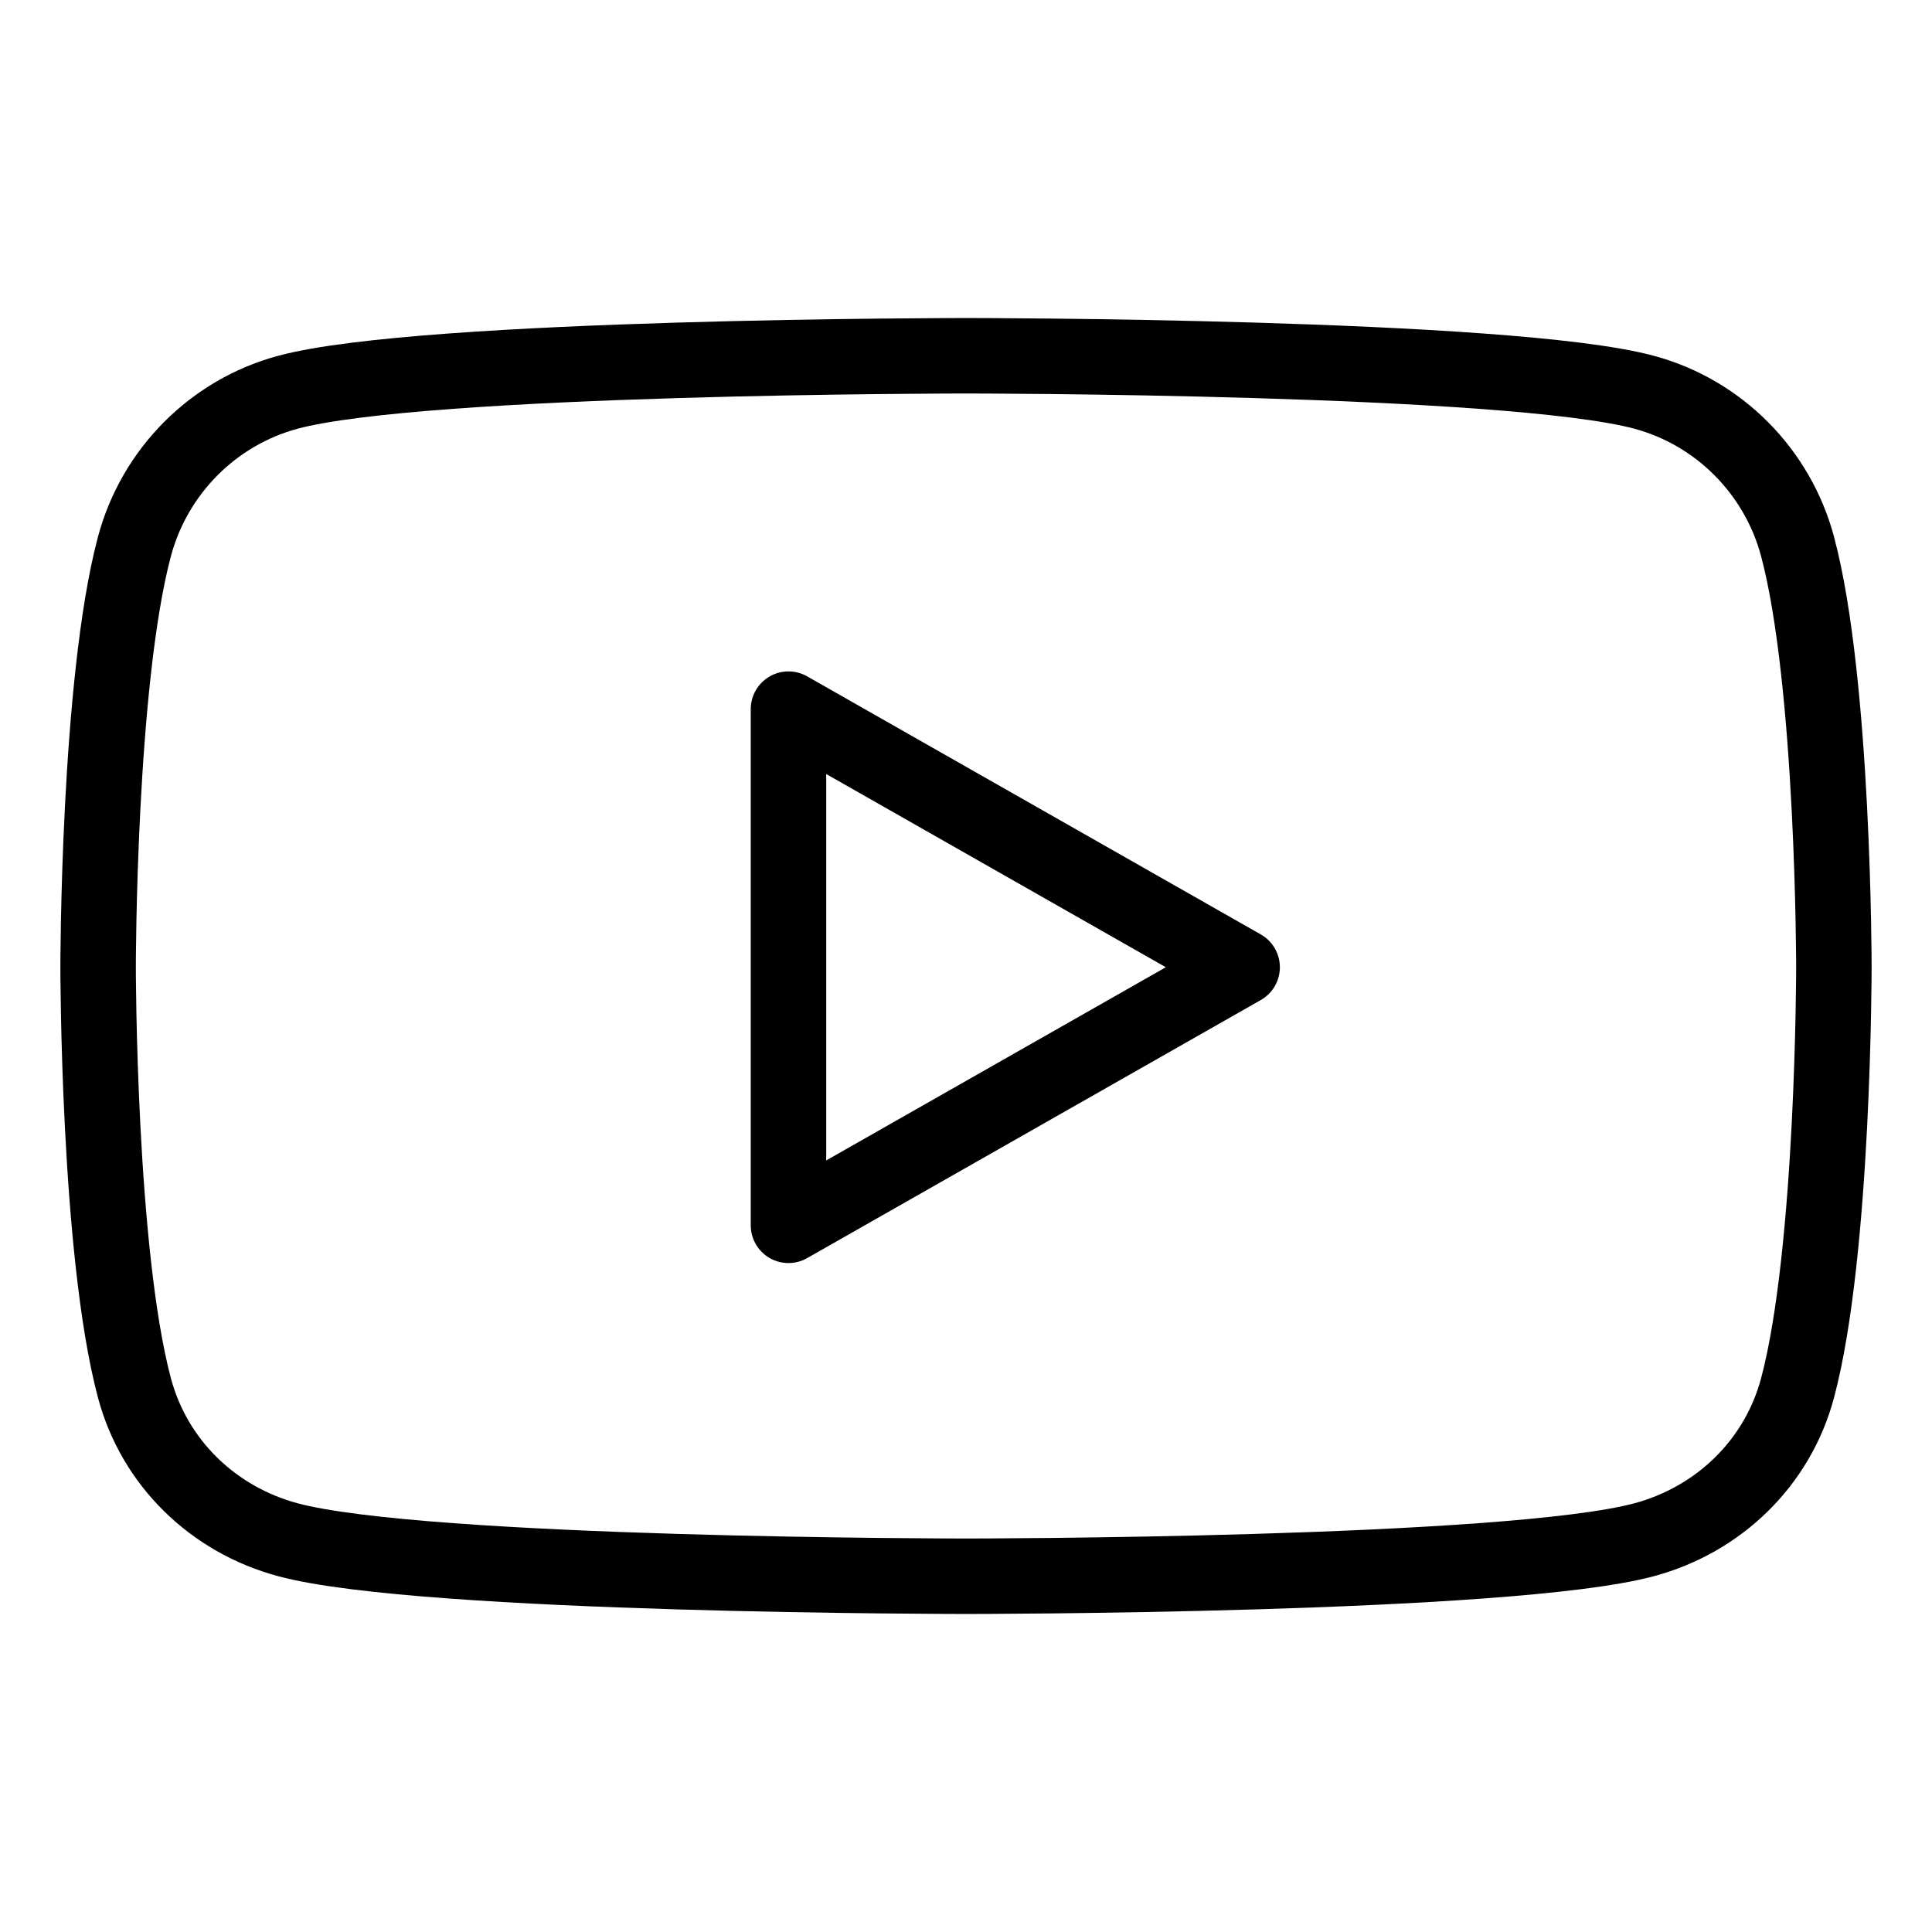
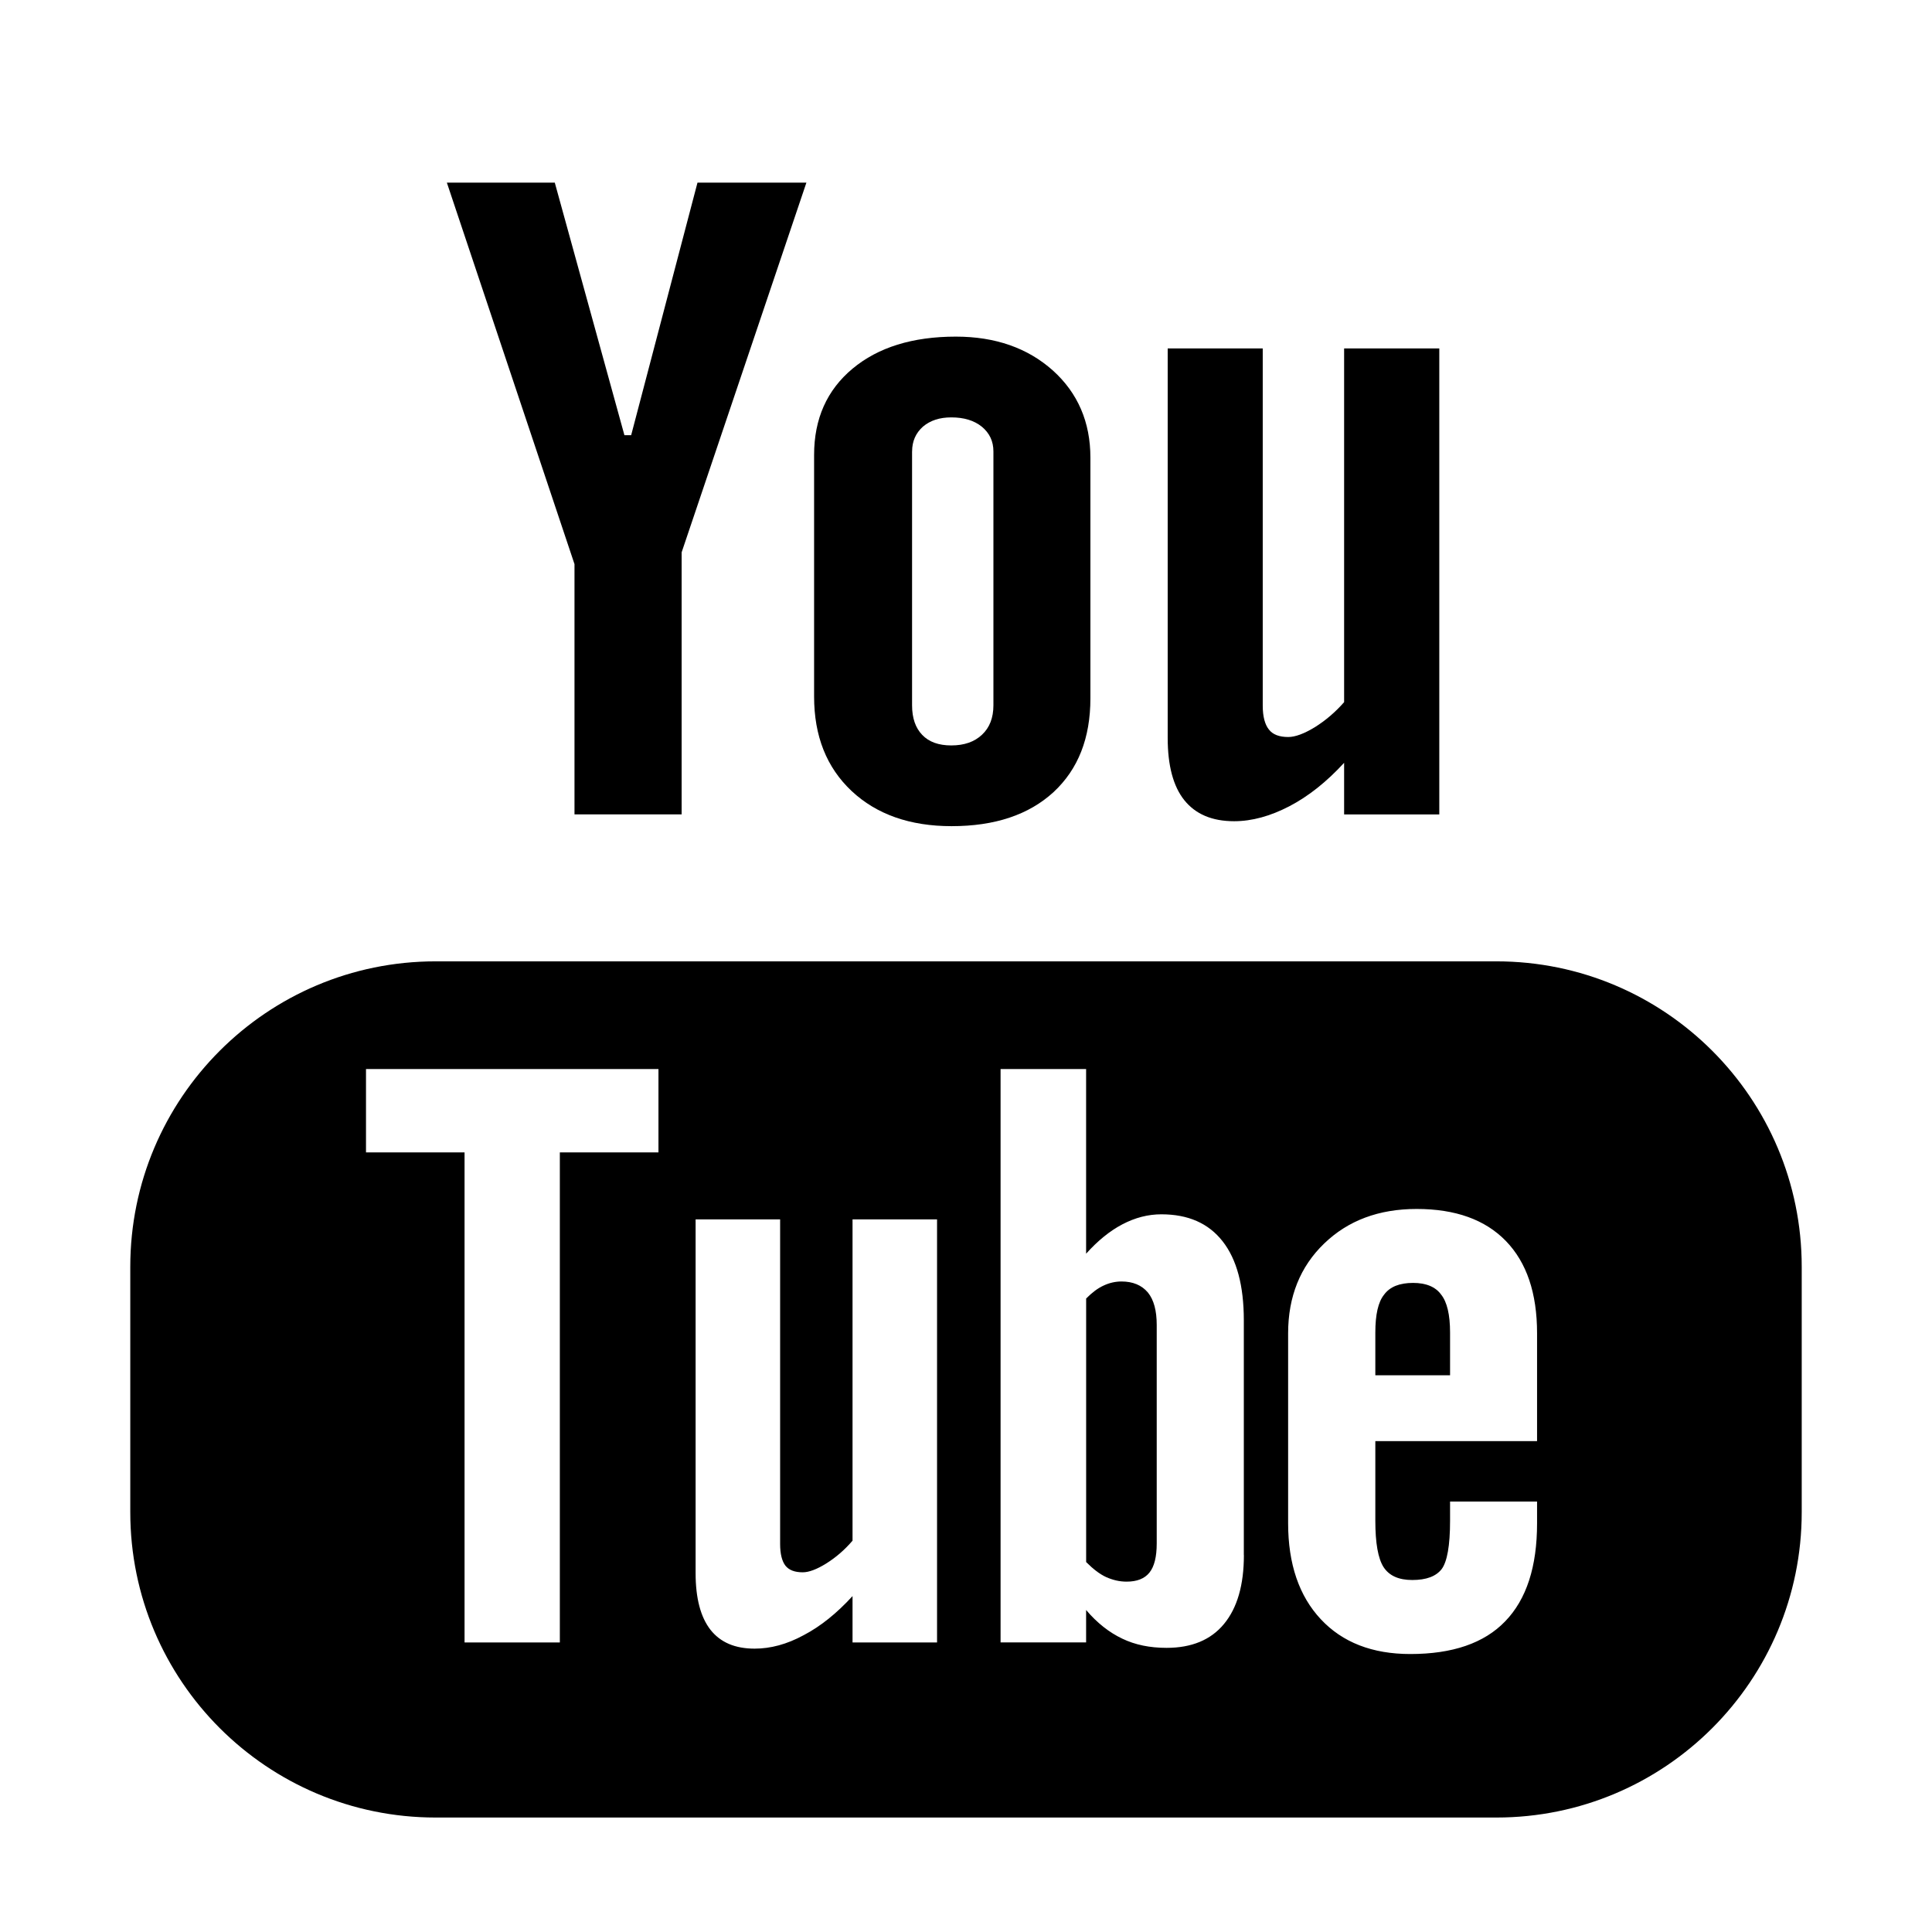
- <svg xmlns="http://www.w3.org/2000/svg" height="512px" style="enable-background:new 0 0 512 512;" version="1.1" viewBox="0 0 512 512" width="512px" xml:space="preserve">
-   <g id="comp_x5F_395-youtube">
-     <path d="   M476.387,144.888c-5.291-19.919-20.878-35.608-40.67-40.933C399.845,94.281,256,94.281,256,94.281s-143.845,0-179.718,9.674   c-19.792,5.325-35.378,21.014-40.669,40.933c-9.612,36.105-9.612,111.438-9.612,111.438s0,75.334,9.612,111.438   c5.291,19.92,20.877,34.955,40.669,40.281C112.155,417.719,256,417.719,256,417.719s143.845,0,179.717-9.674   c19.792-5.326,35.379-20.361,40.67-40.281c9.612-36.104,9.612-111.438,9.612-111.438S485.999,180.993,476.387,144.888z    M208.954,324.723V187.93l120.226,68.398L208.954,324.723z" style="fill:none;stroke:#000000;stroke-width:20;stroke-linecap:round;stroke-linejoin:round;stroke-miterlimit:10;" />
+ <svg xmlns="http://www.w3.org/2000/svg" enable-background="new 0 0 56.693 56.693" height="56.693px" id="Layer_1" version="1.1" viewBox="0 0 56.693 56.693" width="56.693px" xml:space="preserve">
+   <g>
+     <path d="M43.911,28.21H12.782c-4.948,0-8.959,4.015-8.959,8.962v7.201c0,4.947,4.011,8.961,8.959,8.961h31.129   c4.947,0,8.959-4.014,8.959-8.961v-7.201C52.87,32.225,48.858,28.21,43.911,28.21z M19.322,33.816h-2.894v14.38h-2.796v-14.38   H10.74V31.37h8.582V33.816z M27.497,48.196h-2.48v-1.36c-0.461,0.503-0.936,0.887-1.432,1.146c-0.496,0.27-0.975,0.396-1.441,0.396   c-0.576,0-1.004-0.183-1.297-0.555c-0.288-0.371-0.435-0.921-0.435-1.664V35.782h2.48v9.523c0,0.294,0.055,0.505,0.154,0.636   c0.107,0.135,0.277,0.197,0.51,0.197c0.18,0,0.412-0.086,0.691-0.26c0.281-0.176,0.537-0.396,0.77-0.668v-9.429h2.48V48.196z    M36.501,45.633c0,0.877-0.195,1.551-0.584,2.021c-0.387,0.47-0.953,0.701-1.686,0.701c-0.488,0-0.922-0.088-1.299-0.27   c-0.379-0.18-0.736-0.457-1.061-0.841v0.951h-2.51V31.37h2.51v5.419c0.336-0.375,0.691-0.666,1.062-0.861   c0.379-0.199,0.76-0.295,1.146-0.295c0.785,0,1.383,0.262,1.797,0.791c0.416,0.529,0.623,1.304,0.623,2.32V45.633z M45.104,42.288   h-4.746v2.339c0,0.652,0.08,1.106,0.242,1.359c0.166,0.254,0.445,0.378,0.842,0.378c0.412,0,0.697-0.107,0.863-0.321   c0.16-0.216,0.246-0.686,0.246-1.416v-0.565h2.553v0.637c0,1.272-0.309,2.231-0.936,2.878c-0.617,0.641-1.547,0.959-2.783,0.959   c-1.113,0-1.99-0.339-2.627-1.021c-0.635-0.678-0.959-1.619-0.959-2.815v-5.576c0-1.073,0.354-1.956,1.057-2.633   c0.701-0.677,1.604-1.015,2.715-1.015c1.137,0,2.01,0.313,2.619,0.941c0.609,0.629,0.914,1.529,0.914,2.706V42.288z" />
+     <path d="M41.466,37.646c-0.396,0-0.678,0.111-0.85,0.343c-0.176,0.218-0.258,0.591-0.258,1.112v1.255h2.193v-1.255   c0-0.521-0.088-0.895-0.262-1.112C42.122,37.758,41.843,37.646,41.466,37.646z" />
+     <path d="M32.909,37.604c-0.176,0-0.354,0.039-0.525,0.12c-0.174,0.079-0.344,0.21-0.512,0.38v7.733   c0.199,0.2,0.396,0.354,0.588,0.442c0.191,0.085,0.389,0.133,0.6,0.133c0.305,0,0.527-0.088,0.67-0.266   c0.141-0.176,0.213-0.457,0.213-0.854v-6.411c0-0.422-0.084-0.738-0.26-0.955C33.501,37.712,33.243,37.604,32.909,37.604z" />
+     <polygon points="16.858,23.898 20.002,23.898 20.002,16.208 23.663,5.36 20.467,5.36 18.521,12.77 18.323,12.77 16.28,5.36    13.113,5.36 16.858,16.554  " />
+     <path d="M27.923,24.243c1.27,0,2.266-0.333,2.992-0.999c0.721-0.669,1.082-1.582,1.082-2.752v-7.064   c0-1.041-0.369-1.898-1.104-2.559c-0.74-0.659-1.688-0.991-2.844-0.991c-1.27,0-2.281,0.314-3.033,0.941   c-0.75,0.627-1.127,1.468-1.127,2.531v7.088c0,1.163,0.367,2.083,1.1,2.773C25.722,23.898,26.702,24.243,27.923,24.243z    M26.765,13.246c0-0.297,0.107-0.537,0.316-0.725c0.217-0.184,0.492-0.273,0.834-0.273c0.369,0,0.668,0.089,0.896,0.273   c0.227,0.188,0.34,0.428,0.34,0.725v7.451c0,0.365-0.111,0.655-0.336,0.864c-0.223,0.21-0.523,0.313-0.9,0.313   c-0.369,0-0.654-0.1-0.854-0.31c-0.197-0.205-0.297-0.493-0.297-0.868V13.246z" />
+     <path d="M36.214,24.098c0.525,0,1.064-0.15,1.619-0.438c0.561-0.292,1.098-0.719,1.609-1.276v1.515h2.793V10.224h-2.793v10.38   c-0.26,0.297-0.549,0.541-0.859,0.735c-0.316,0.192-0.576,0.288-0.781,0.288c-0.262,0-0.455-0.072-0.568-0.221   c-0.115-0.143-0.18-0.377-0.18-0.698V10.224h-2.789v11.429c0,0.815,0.164,1.424,0.488,1.828   C35.083,23.891,35.565,24.098,36.214,24.098z" />
  </g>
-   <g id="Layer_1" />
</svg>
